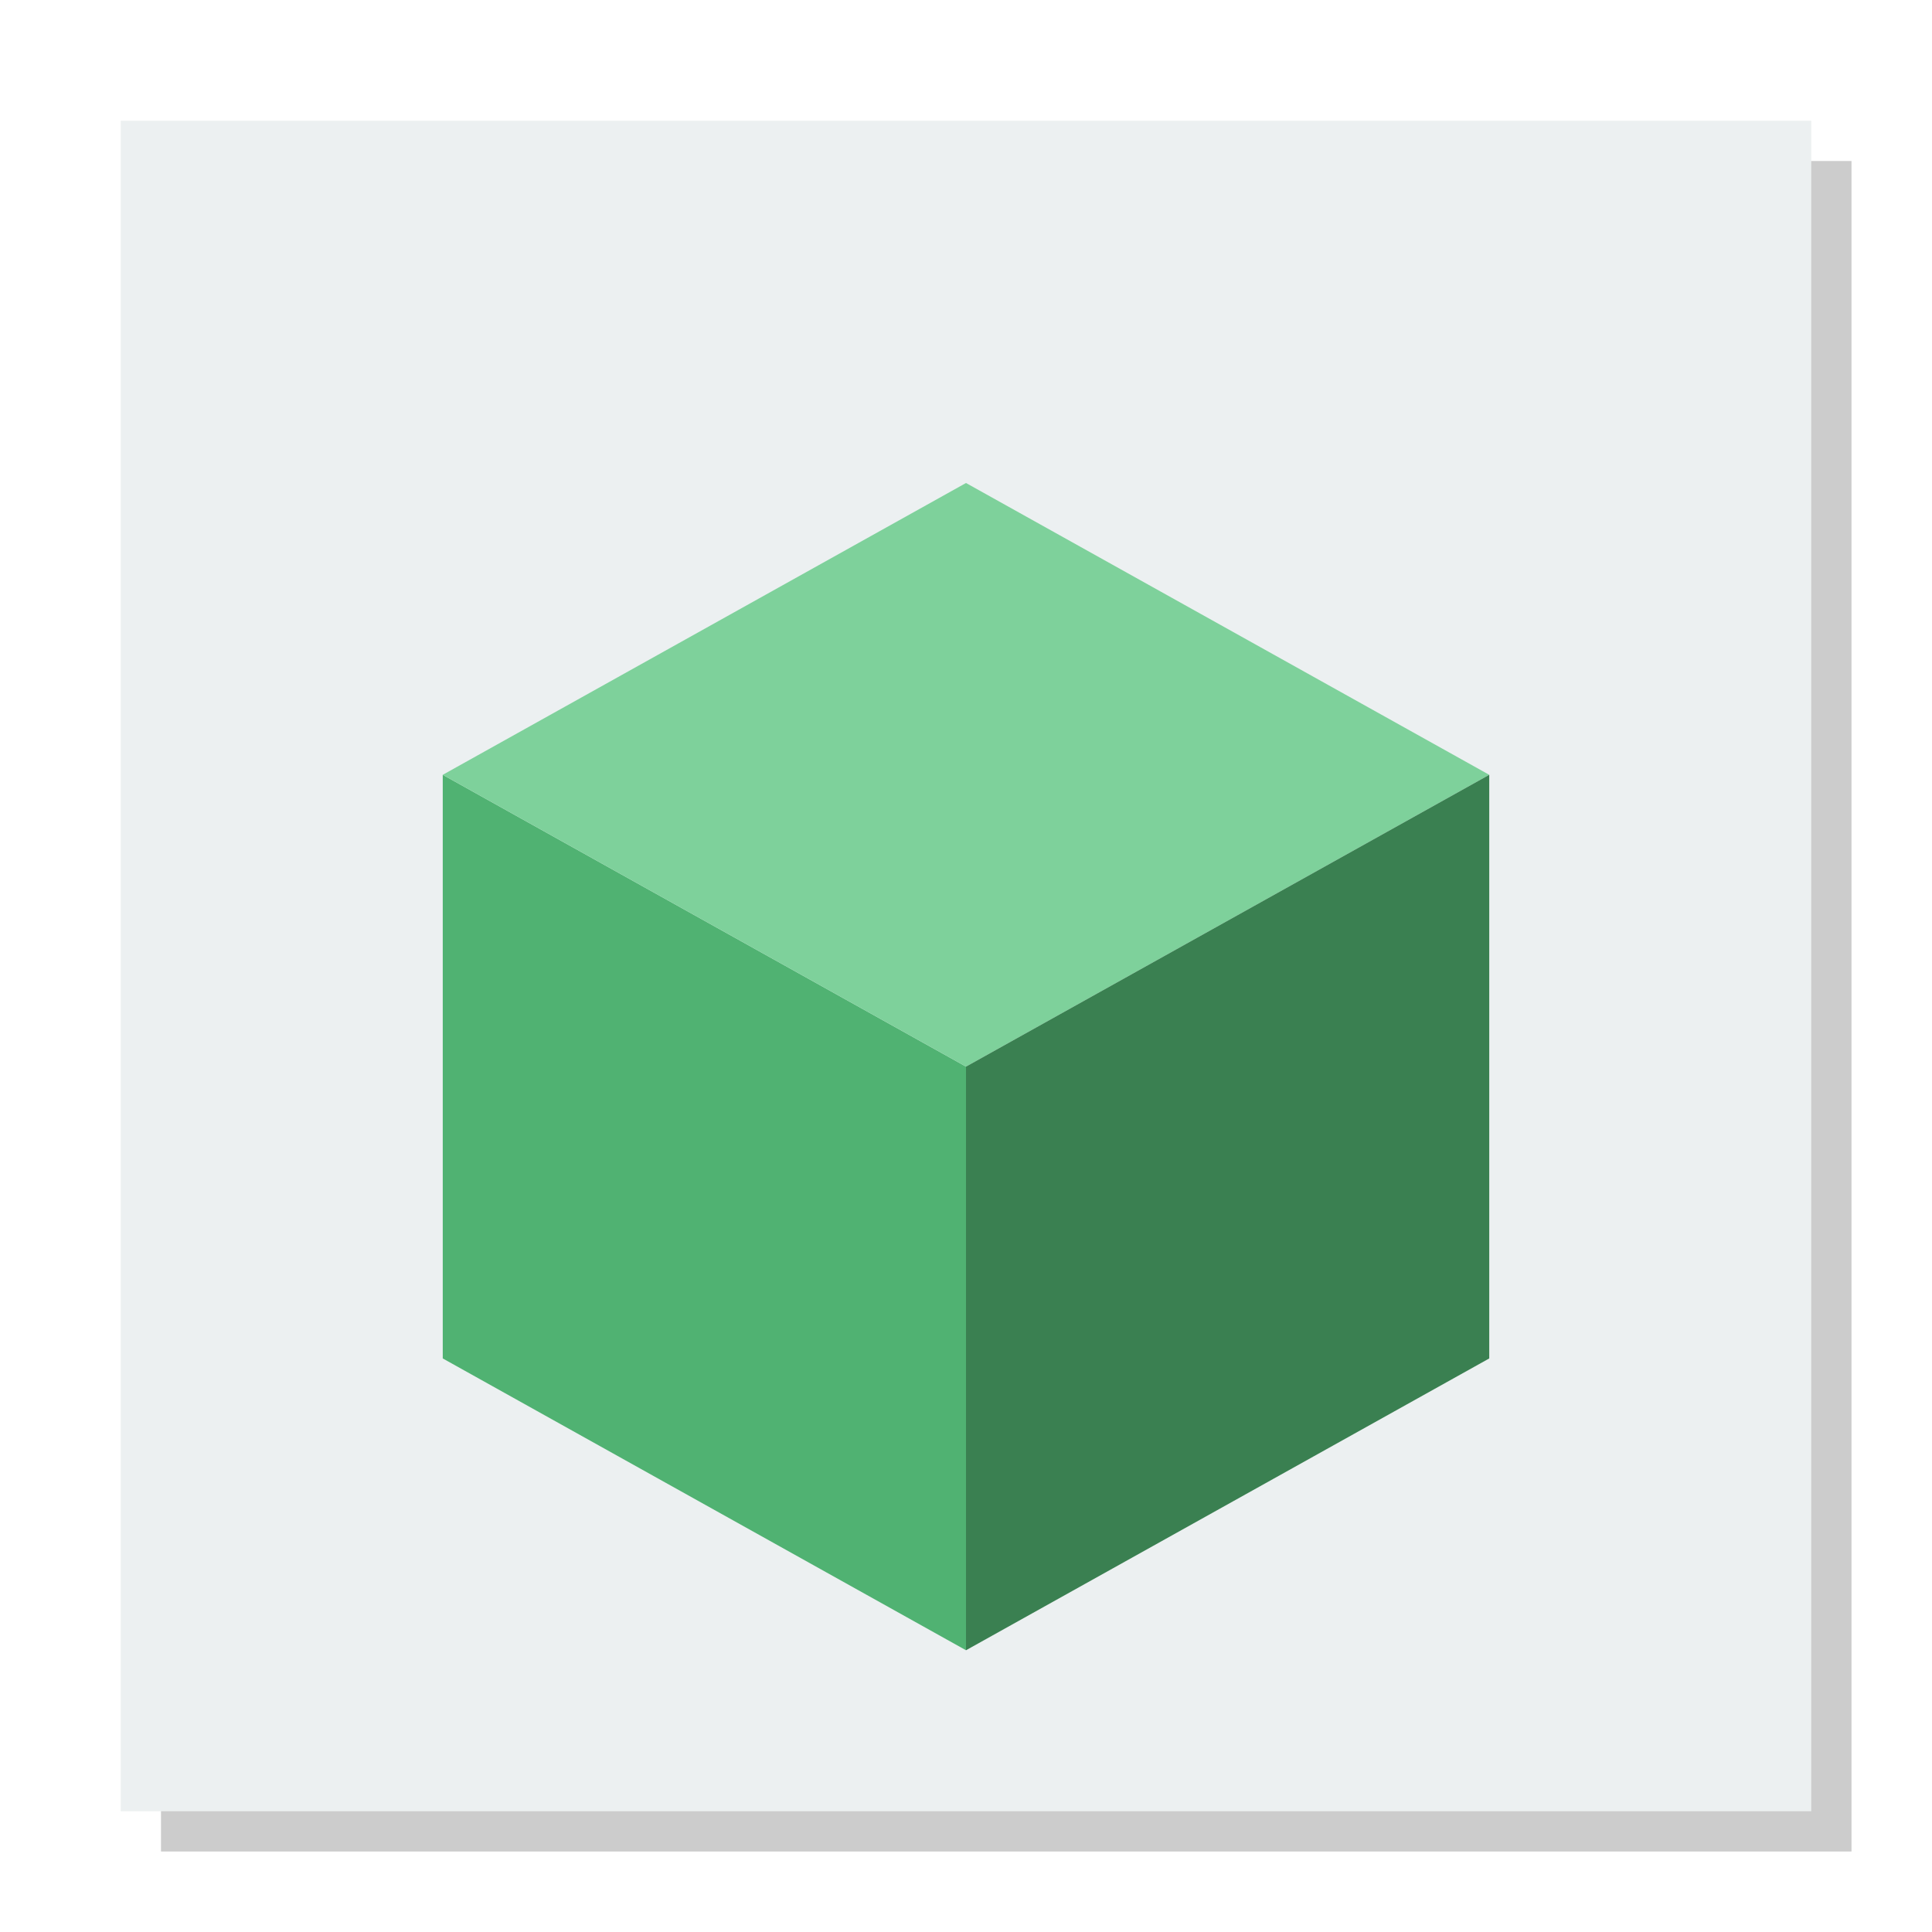
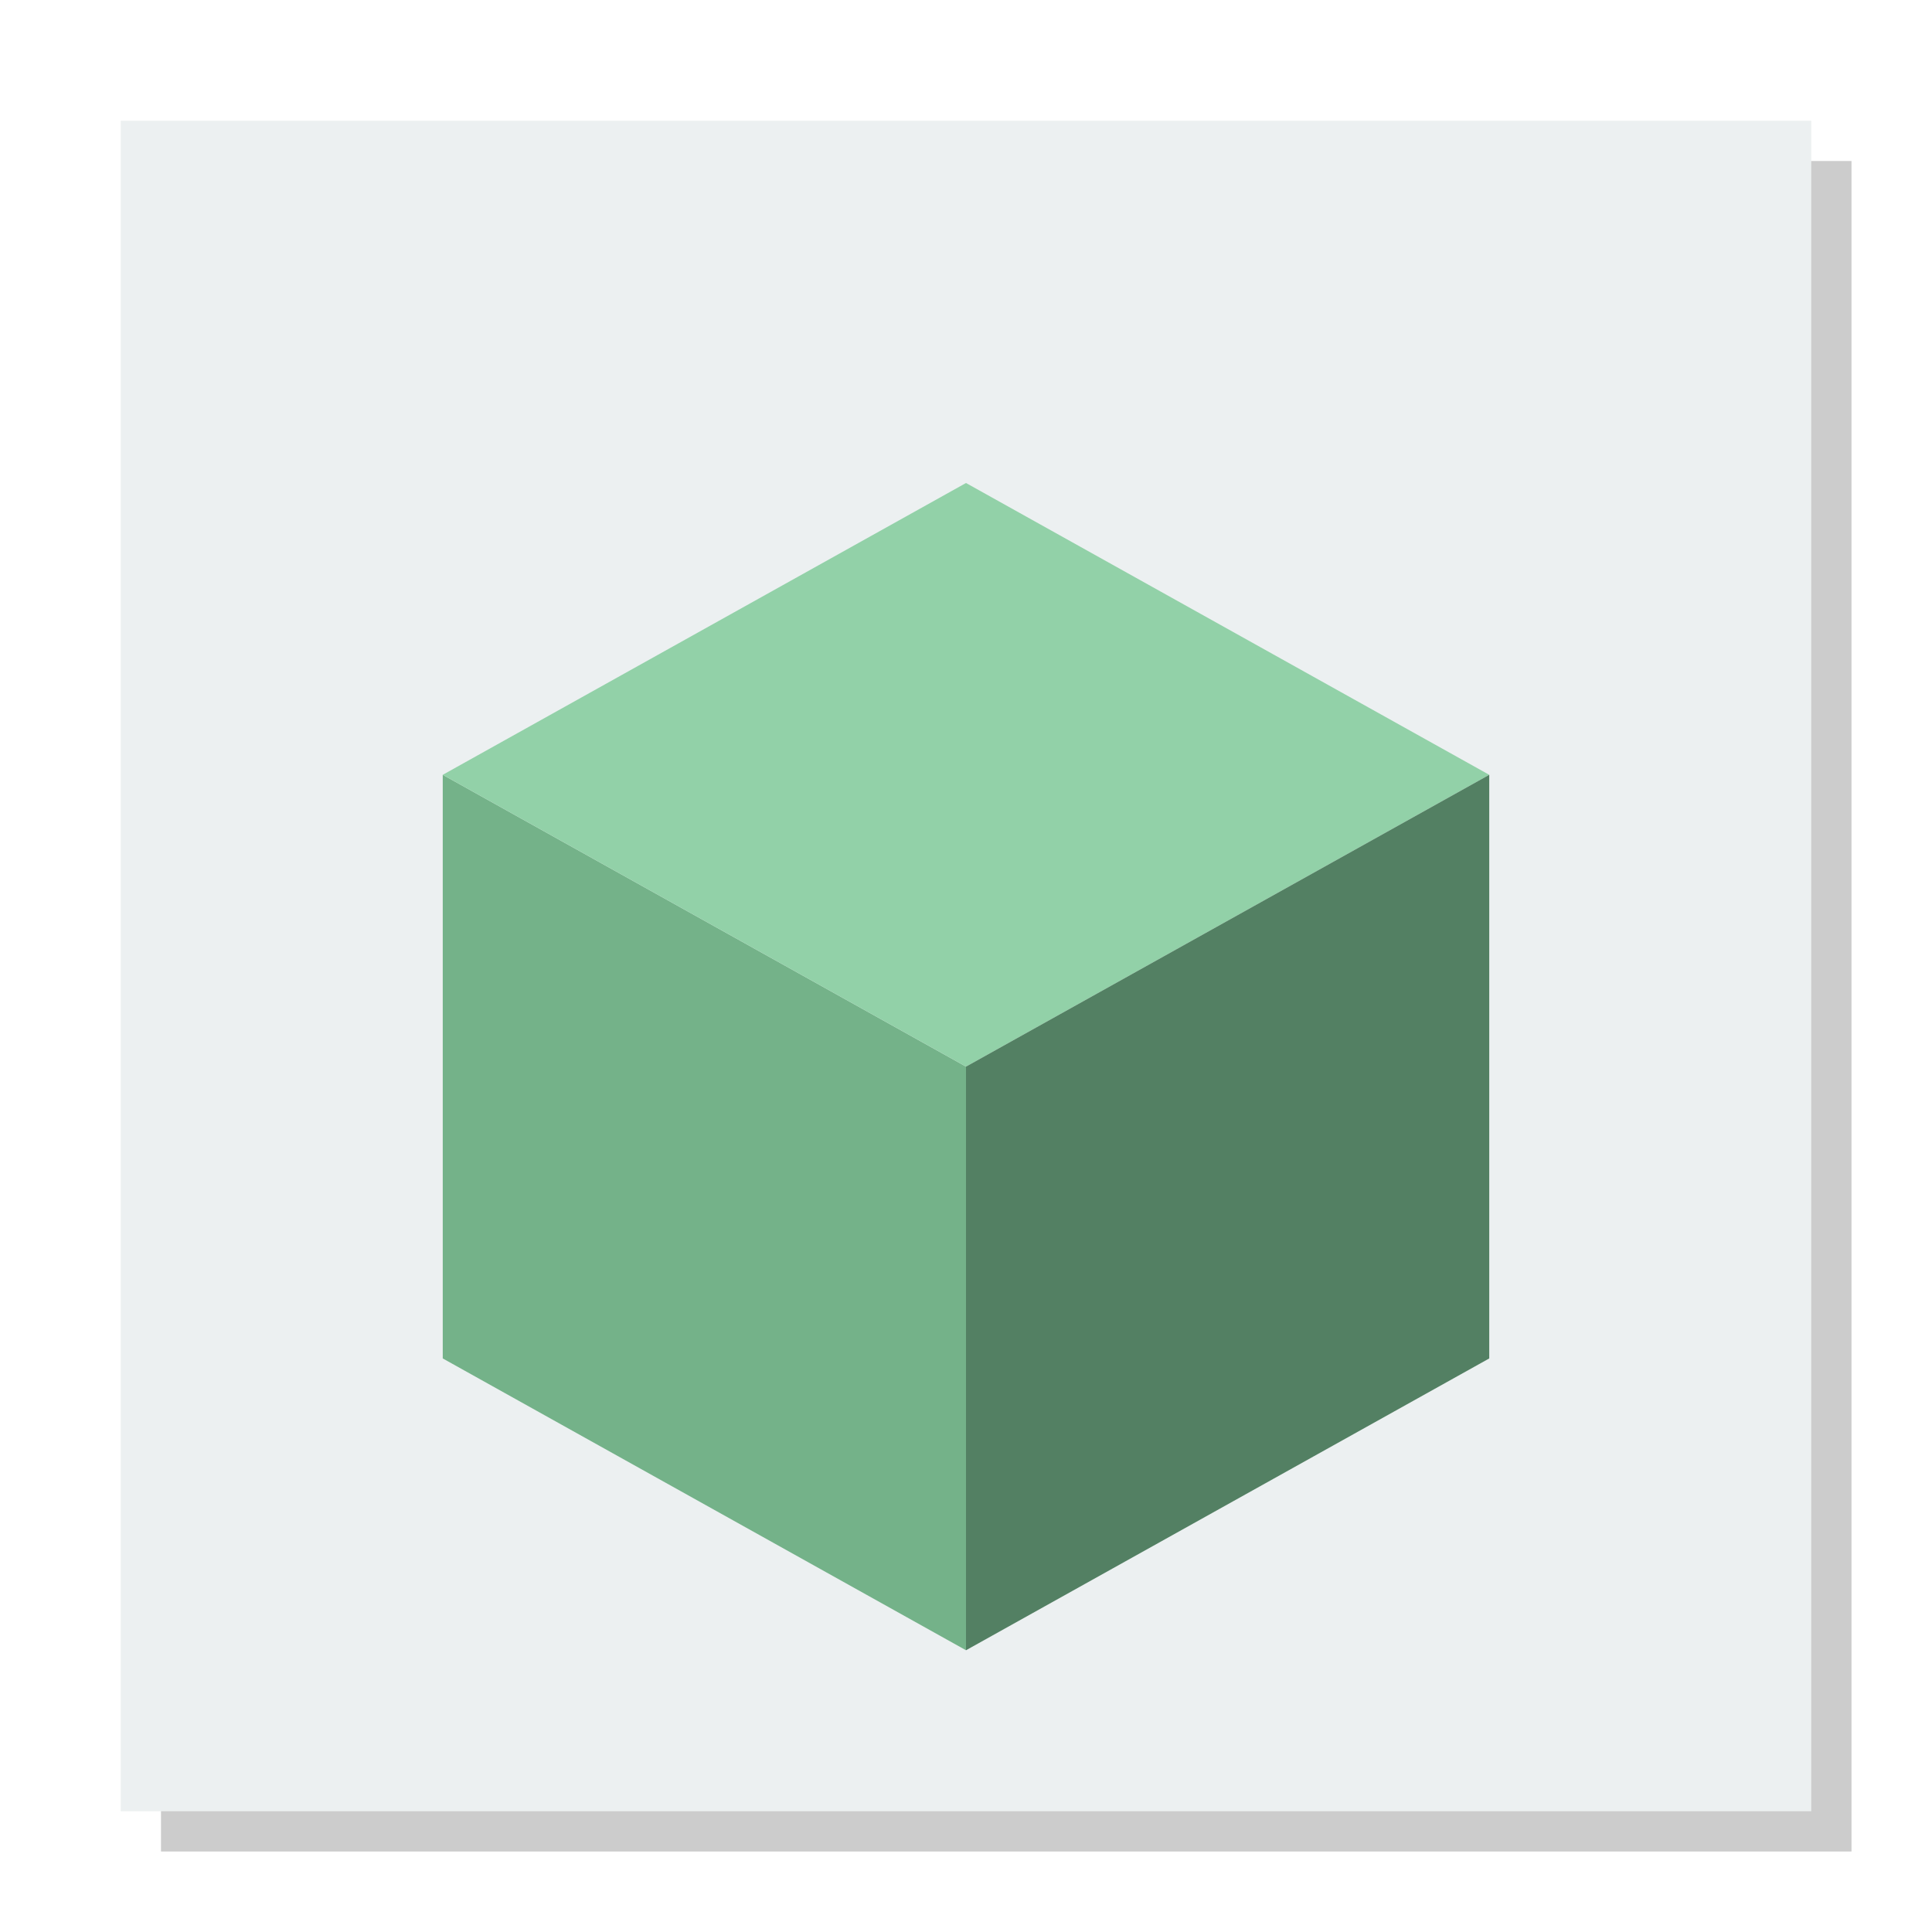
<svg xmlns="http://www.w3.org/2000/svg" width="48" version="1.1" height="48">
  <path style="opacity:.2" d="M 4,4 V 46 H 46 V 4 Z" />
  <path style="fill:#ecf0f1" d="m 3,3 v 42 h 42 v -42 Z " />
-   <path style="fill:#50b272" d="m 11,19.25 v 14.5 l 13,7.25 v -14.5 Z " />
-   <path style="fill:#7ed19b" d="m 24,12 13,7.25 -13,7.25 -13,-7.25 Z " />
-   <path style="fill:#3a8051" d="m 37,19.25 v 14.5 l -13,7.25 v -14.5 Z " />
+   <path style="fill:#74b289" d="m 11,19.25 v 14.5 l 13,7.25 v -14.5 Z " />
+   <path style="fill:#92d1a8" d="m 24,12 13,7.25 -13,7.25 -13,-7.25 Z " />
+   <path style="fill:#538063" d="m 37,19.25 v 14.5 l -13,7.25 v -14.5 Z " />
</svg>
